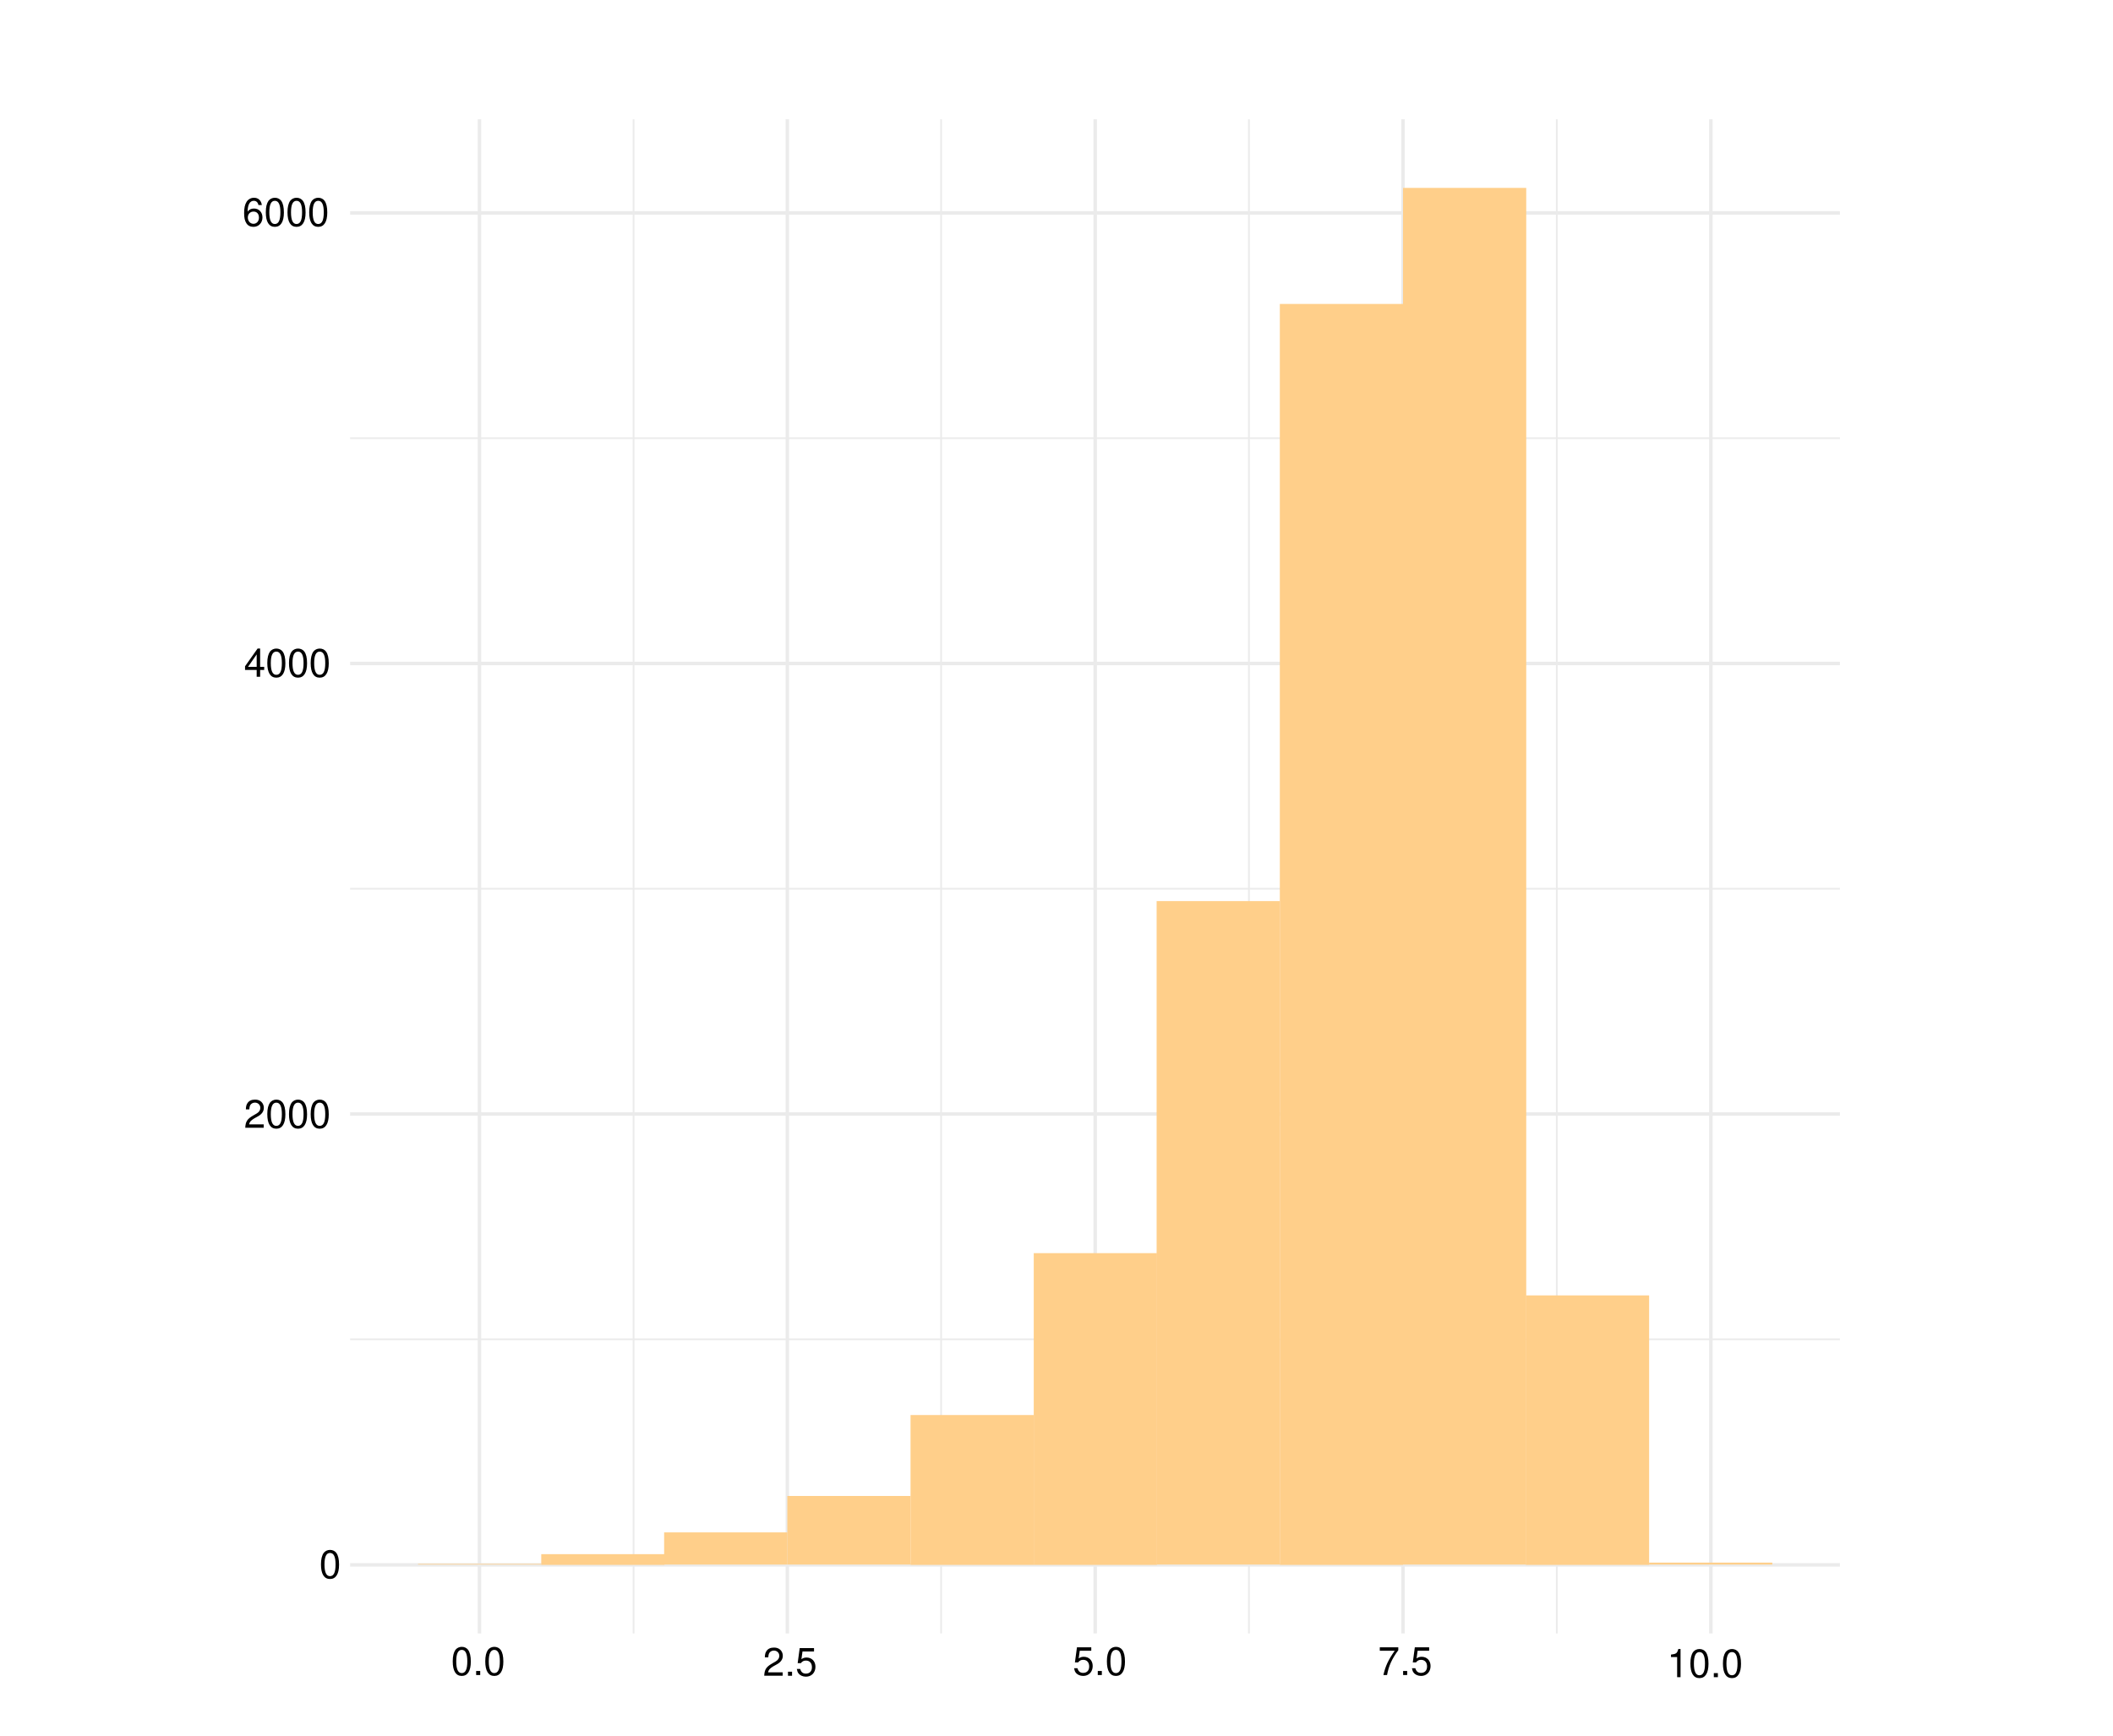
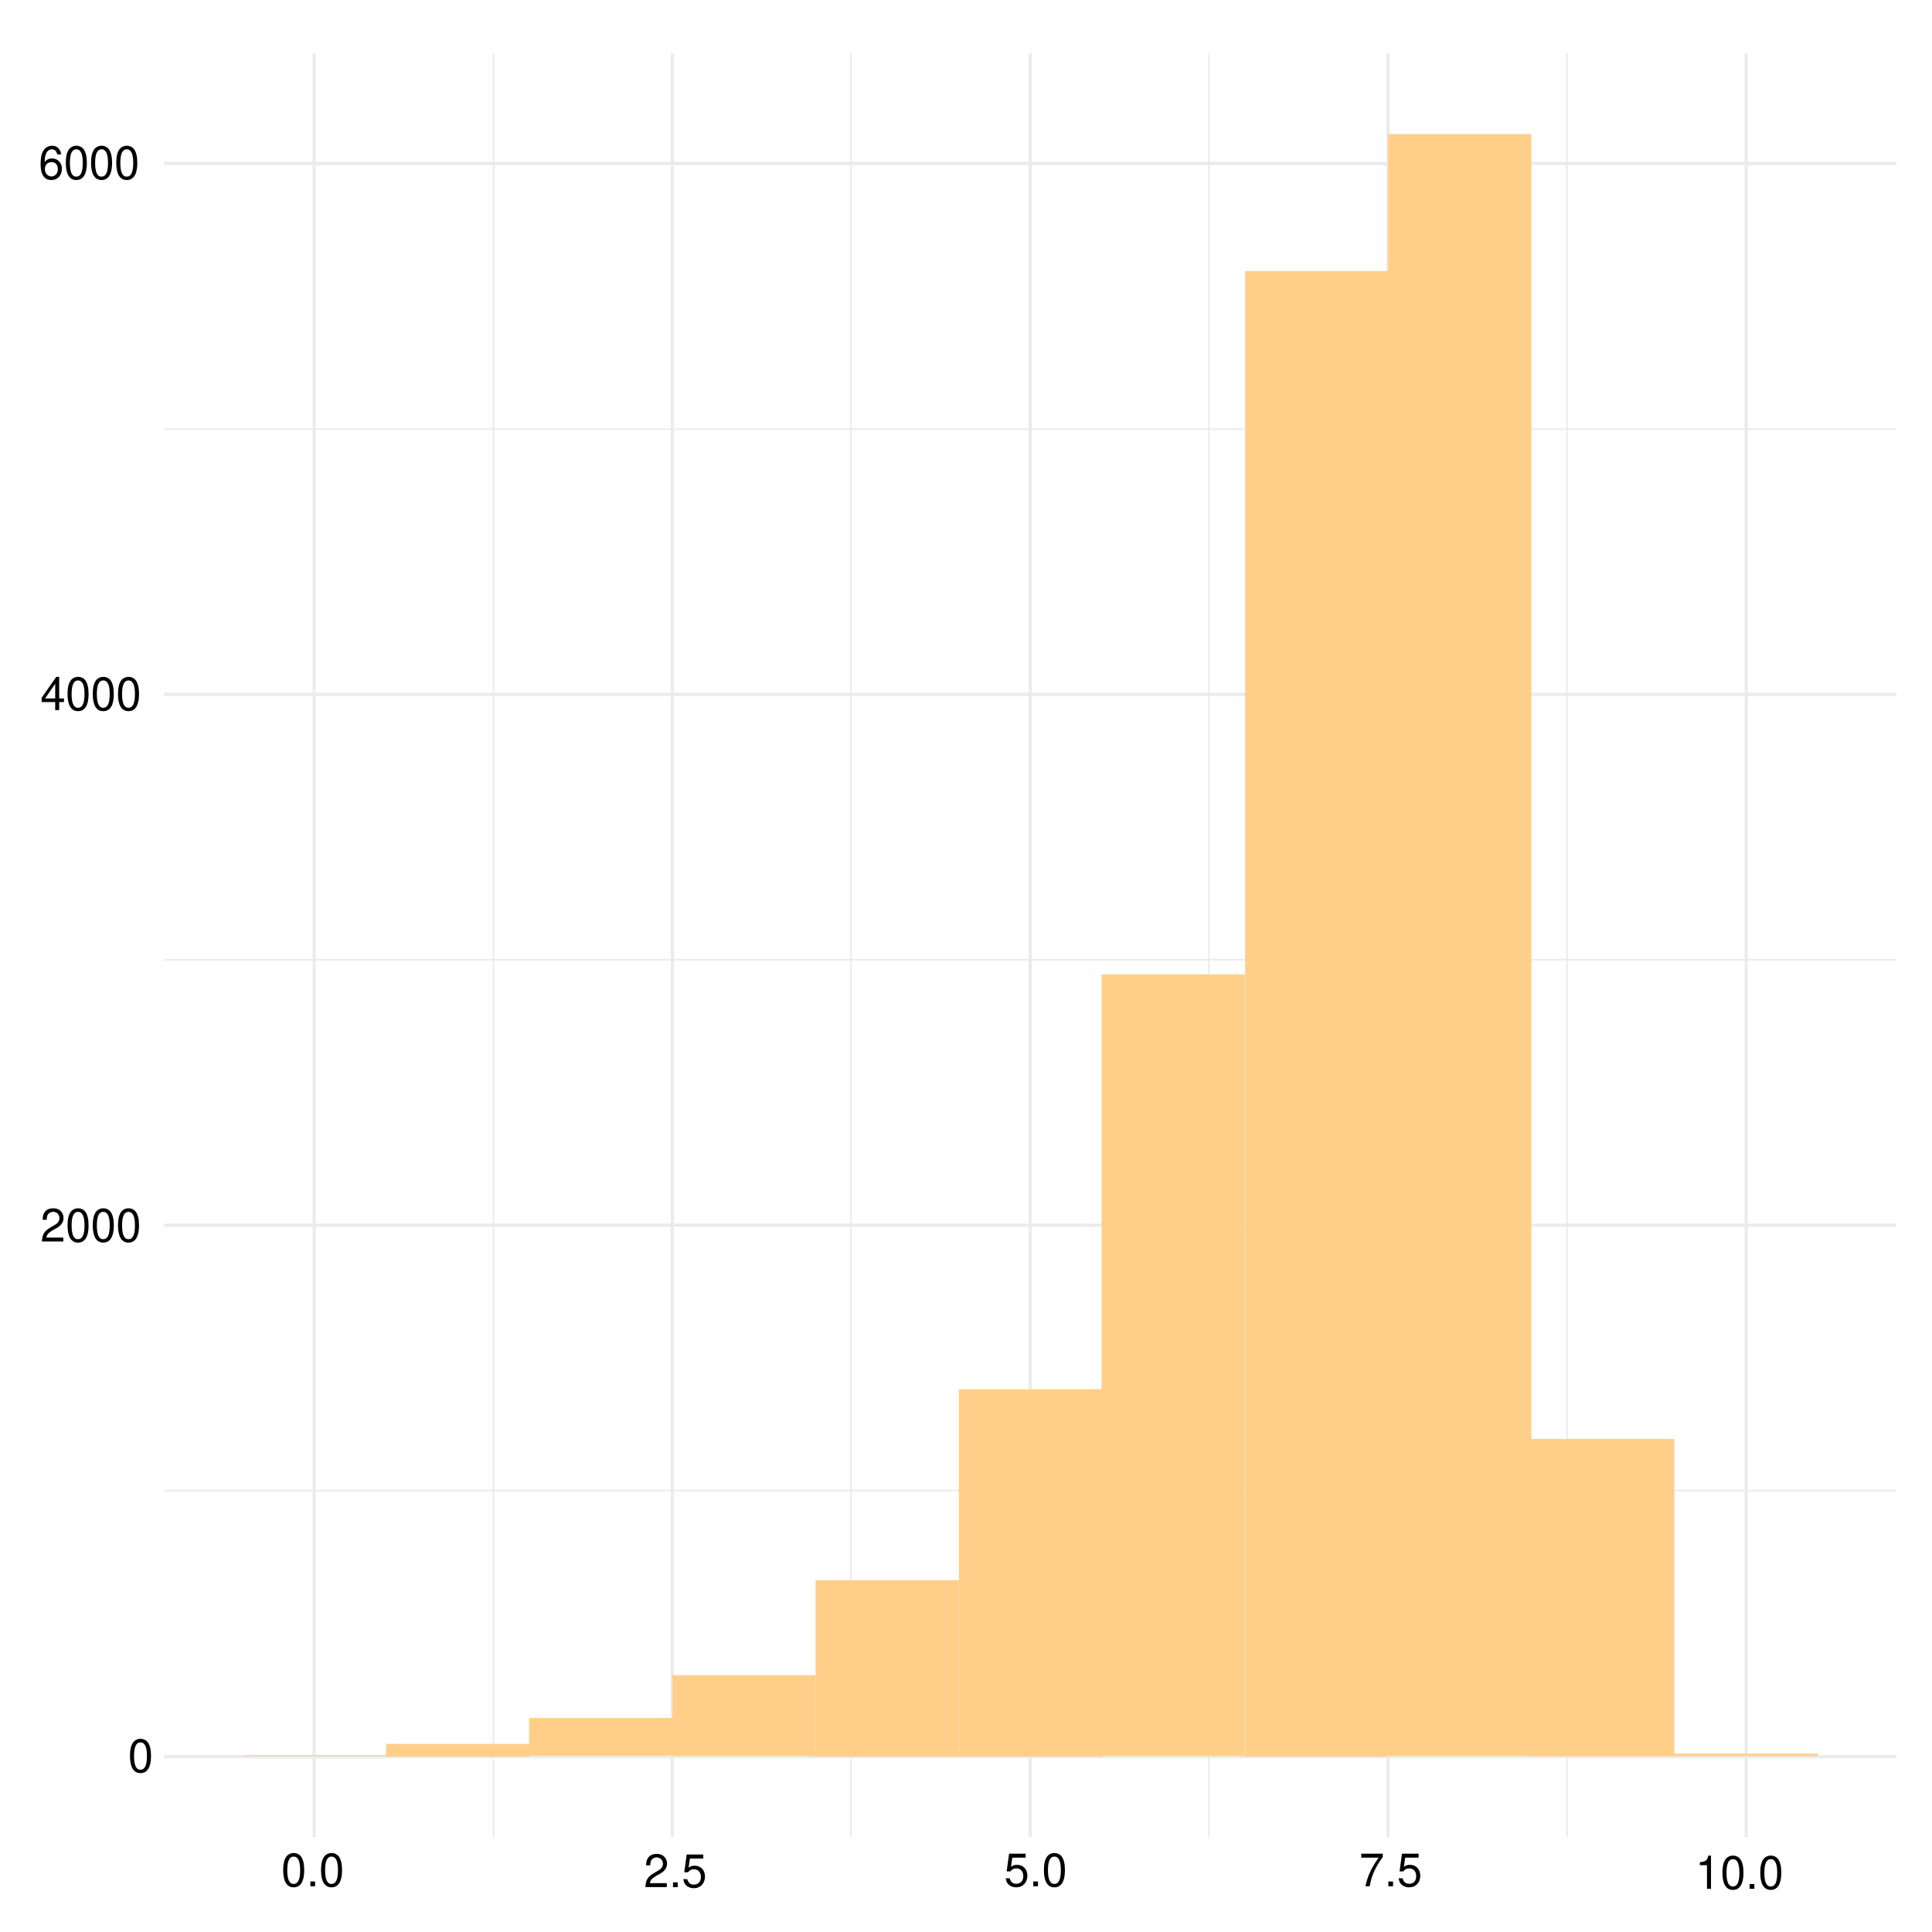
- <svg xmlns="http://www.w3.org/2000/svg" version="1.1" id="Layer_1" x="0px" y="0px" viewBox="0 0 650 534" style="enable-background:new 0 0 650 534;" xml:space="preserve">
+ <svg xmlns="http://www.w3.org/2000/svg" version="1.1" x="0px" y="0px" viewBox="0 0 650 650" style="enable-background:new 0 0 650 650;" xml:space="preserve">
  <style type="text/css">
	.st0{fill:none;stroke:#EBEBEB;stroke-width:0.53;stroke-linejoin:round;stroke-miterlimit:10;}
	.st1{fill:none;stroke:#EBEBEB;stroke-width:1.07;stroke-linejoin:round;stroke-miterlimit:10;}
	.st2{fill:#FFCF8A;}
	.st3{font-family:'Helvetica';}
- 	.st4{font-size:12px;}
+ 	.st4{font-size:15.463px;}
+ 	.st5{fill:none;}
</style>
-   <line class="st0" x1="107.7" y1="412" x2="566" y2="412" />
-   <line class="st0" x1="107.7" y1="273.4" x2="566" y2="273.4" />
-   <line class="st0" x1="107.7" y1="134.8" x2="566" y2="134.8" />
-   <line class="st0" x1="194.9" y1="502.5" x2="194.9" y2="36.7" />
-   <line class="st0" x1="289.5" y1="502.5" x2="289.5" y2="36.7" />
-   <line class="st0" x1="384.2" y1="502.5" x2="384.2" y2="36.7" />
-   <line class="st0" x1="478.9" y1="502.5" x2="478.9" y2="36.7" />
-   <line class="st1" x1="107.7" y1="481.4" x2="566" y2="481.4" />
-   <line class="st1" x1="107.7" y1="342.7" x2="566" y2="342.7" />
-   <line class="st1" x1="107.7" y1="204.1" x2="566" y2="204.1" />
-   <line class="st1" x1="107.7" y1="65.5" x2="566" y2="65.5" />
-   <line class="st1" x1="147.5" y1="502.5" x2="147.5" y2="36.7" />
-   <line class="st1" x1="242.2" y1="502.5" x2="242.2" y2="36.7" />
-   <line class="st1" x1="336.9" y1="502.5" x2="336.9" y2="36.7" />
-   <line class="st1" x1="431.6" y1="502.5" x2="431.6" y2="36.7" />
-   <line class="st1" x1="526.3" y1="502.5" x2="526.3" y2="36.7" />
-   <rect x="128.6" y="481.1" class="st2" width="37.9" height="0.2" />
-   <rect x="166.5" y="478.1" class="st2" width="37.9" height="3.3" />
-   <rect x="204.3" y="471.4" class="st2" width="37.9" height="9.9" />
-   <rect x="242.2" y="460.2" class="st2" width="37.9" height="21.1" />
-   <rect x="280.1" y="435.3" class="st2" width="37.9" height="46.1" />
-   <rect x="318" y="385.5" class="st2" width="37.9" height="95.9" />
-   <rect x="355.8" y="277.2" class="st2" width="37.9" height="204.1" />
-   <rect x="393.7" y="93.5" class="st2" width="37.9" height="387.9" />
-   <rect x="431.6" y="57.8" class="st2" width="37.9" height="423.5" />
-   <rect x="469.4" y="398.5" class="st2" width="37.9" height="82.9" />
-   <rect x="507.3" y="480.7" class="st2" width="37.9" height="0.6" />
-   <text transform="matrix(1 0 0 1 74.5816 69.5059)" class="st3 st4">6000</text>
-   <text transform="matrix(1 0 0 1 75.0374 208.1843)" class="st3 st4">4000</text>
-   <text transform="matrix(1 0 0 1 75.0376 346.9409)" class="st3 st4">2000</text>
-   <text transform="matrix(1 0 0 1 98.2239 485.4607)" class="st3 st4">0</text>
-   <text transform="matrix(1 0 0 1 138.7538 515.2801)" class="st3 st4">0.0</text>
-   <text transform="matrix(1 0 0 1 234.683 515.5079)" class="st3 st4">2.5</text>
-   <text transform="matrix(1 0 0 1 329.9789 515.2799)" class="st3 st4">5.0</text>
-   <text transform="matrix(1 0 0 1 423.9066 515.2804)" class="st3 st4">7.5</text>
-   <text transform="matrix(1 0 0 1 512.8127 515.9518)" class="st3 st4">10.0</text>
+   <g id="Layer_1">
+     <g id="Layer_1_00000140706302368419041960000009219044079009129870_">
+       <line class="st0" x1="55.1" y1="501.5" x2="638" y2="501.5" />
+       <line class="st0" x1="55.1" y1="322.9" x2="638" y2="322.9" />
+       <line class="st0" x1="55.1" y1="144.4" x2="638" y2="144.4" />
+       <line class="st0" x1="166" y1="618.1" x2="166" y2="17.9" />
+       <line class="st0" x1="286.3" y1="618.1" x2="286.3" y2="17.9" />
+       <line class="st0" x1="406.7" y1="618.1" x2="406.7" y2="17.9" />
+       <line class="st0" x1="527.2" y1="618.1" x2="527.2" y2="17.9" />
+       <line class="st1" x1="55.1" y1="591" x2="638" y2="591" />
+       <line class="st1" x1="55.1" y1="412.2" x2="638" y2="412.2" />
+       <line class="st1" x1="55.1" y1="233.6" x2="638" y2="233.6" />
+       <line class="st1" x1="55.1" y1="55" x2="638" y2="55" />
+       <line class="st1" x1="105.7" y1="618.1" x2="105.7" y2="17.9" />
+       <line class="st1" x1="226.2" y1="618.1" x2="226.2" y2="17.9" />
+       <line class="st1" x1="346.6" y1="618.1" x2="346.6" y2="17.9" />
+       <line class="st1" x1="467" y1="618.1" x2="467" y2="17.9" />
+       <line class="st1" x1="587.5" y1="618.1" x2="587.5" y2="17.9" />
+       <rect x="81.7" y="590.5" class="st2" width="48.2" height="0.3" />
+       <rect x="129.9" y="586.7" class="st2" width="48.2" height="4.3" />
+       <rect x="178" y="578" class="st2" width="48.2" height="12.7" />
+       <rect x="226.2" y="563.6" class="st2" width="48.2" height="27.2" />
+       <rect x="274.4" y="531.6" class="st2" width="48.2" height="59.4" />
+       <rect x="322.6" y="467.4" class="st2" width="48.2" height="123.6" />
+       <rect x="370.6" y="327.8" class="st2" width="48.2" height="263" />
+       <rect x="418.9" y="91.2" class="st2" width="48.2" height="499.8" />
+       <rect x="467" y="45.1" class="st2" width="48.2" height="545.7" />
+       <rect x="515.1" y="484.1" class="st2" width="48.2" height="106.8" />
+       <rect x="563.4" y="590" class="st2" width="48.2" height="0.8" />
+       <text transform="matrix(0.987 0 0 1 12.9956 60.2158)" class="st3 st4">6000</text>
+       <text transform="matrix(0.987 0 0 1 13.5747 238.9082)" class="st3 st4">4000</text>
+       <text transform="matrix(0.987 0 0 1 13.5757 417.7021)" class="st3 st4">2000</text>
+       <text transform="matrix(0.987 0 0 1 43.0654 596.1895)" class="st3 st4">0</text>
+       <text transform="matrix(0.987 0 0 1 94.6108 634.6143)" class="st3 st4">0.0</text>
+       <text transform="matrix(0.987 0 0 1 216.6157 634.9072)" class="st3 st4">2.5</text>
+       <text transform="matrix(0.987 0 0 1 337.8125 634.6143)" class="st3 st4">5.0</text>
+       <text transform="matrix(0.987 0 0 1 457.2725 634.6152)" class="st3 st4">7.5</text>
+       <text transform="matrix(0.987 0 0 1 570.3438 635.4805)" class="st3 st4">10.0</text>
+     </g>
+     <g id="ai2html-settings">
+       <rect x="-625" y="-175" class="st5" width="400" height="456" />
+       <text transform="matrix(1 0 0 1 -625 -164.3501)" style="font-family:'ArialMT'; font-size:15px;">ai2html-settings</text>
+       <text transform="matrix(1 0 0 1 -625 -145.3501)" style="font-family:'ArialMT'; font-size:15px;">settings_version: 0.120.0</text>
+       <text transform="matrix(1 0 0 1 -625 -126.3501)" style="font-family:'ArialMT'; font-size:15px;">image_format: auto</text>
+       <text transform="matrix(1 0 0 1 -625 -107.3501)" style="font-family:'ArialMT'; font-size:15px;">responsiveness: fixed</text>
+       <text transform="matrix(1 0 0 1 -625 -88.3501)" style="font-family:'ArialMT'; font-size:15px;">include_resizer_script: false</text>
+       <text transform="matrix(1 0 0 1 -625 -69.3501)" style="font-family:'ArialMT'; font-size:15px;">use_lazy_loader: false</text>
+       <text transform="matrix(1 0 0 1 -625 -50.3501)" style="font-family:'ArialMT'; font-size:15px;">output: one-file</text>
+       <text transform="matrix(1 0 0 1 -625 -31.3501)" style="font-family:'ArialMT'; font-size:15px;">html_output_path: ai2html-output/</text>
+       <text transform="matrix(1 0 0 1 -625 -12.3501)" style="font-family:'ArialMT'; font-size:15px;">image_output_path: ai2html-output/</text>
+       <text transform="matrix(1 0 0 1 -625 6.6499)" style="font-family:'ArialMT'; font-size:15px;">image_source_path: </text>
+       <text transform="matrix(1 0 0 1 -625 25.6499)" style="font-family:'ArialMT'; font-size:15px;">local_preview_template: </text>
+       <text transform="matrix(1 0 0 1 -625 44.6499)" style="font-family:'ArialMT'; font-size:15px;">png_number_of_colors: 128</text>
+       <text transform="matrix(1 0 0 1 -625 63.6499)" style="font-family:'ArialMT'; font-size:15px;">jpg_quality: 60</text>
+       <text transform="matrix(1 0 0 1 -625 82.6499)" style="font-family:'ArialMT'; font-size:15px;">headline: </text>
+       <text transform="matrix(1 0 0 1 -625 101.6499)" style="font-family:'ArialMT'; font-size:15px;">leadin: </text>
+       <text transform="matrix(1 0 0 1 -625 120.6499)" style="font-family:'ArialMT'; font-size:15px;">notes: </text>
+       <text transform="matrix(1 0 0 1 -625 139.6499)" style="font-family:'ArialMT'; font-size:15px;">sources: </text>
+       <text transform="matrix(1 0 0 1 -625 158.6499)" style="font-family:'ArialMT'; font-size:15px;">credit: </text>
+     </g>
+   </g>
+   <g id="ai2html-settings_00000017491817703579935300000005076762835250879421_">
+     <rect x="-450" class="st5" width="400" height="456" />
+     <text id="ai2html-settings_00000102512154396346553460000008811503833742658970_" transform="matrix(1 0 0 1 -450 10.6499)">
+       <tspan x="0" y="0" style="font-family:'MyriadPro-Regular'; font-size:15px;">ai2html-settings</tspan>
+       <tspan x="0" y="19" style="font-family:'MyriadPro-Regular'; font-size:15px;">settings_version: 0.120.0</tspan>
+       <tspan x="0" y="38" style="font-family:'MyriadPro-Regular'; font-size:15px;">image_format: auto</tspan>
+       <tspan x="0" y="57" style="font-family:'MyriadPro-Regular'; font-size:15px;">responsiveness: fixed</tspan>
+       <tspan x="0" y="76" style="font-family:'MyriadPro-Regular'; font-size:15px;">include_resizer_script: false</tspan>
+       <tspan x="0" y="95" style="font-family:'MyriadPro-Regular'; font-size:15px;">use_lazy_loader: false</tspan>
+       <tspan x="0" y="114" style="font-family:'MyriadPro-Regular'; font-size:15px;">output: one-file</tspan>
+       <tspan x="0" y="133" style="font-family:'MyriadPro-Regular'; font-size:15px;">html_output_path: ai2html-output/</tspan>
+       <tspan x="0" y="152" style="font-family:'MyriadPro-Regular'; font-size:15px;">image_output_path: ai2html-output/</tspan>
+       <tspan x="0" y="171" style="font-family:'MyriadPro-Regular'; font-size:15px;">image_source_path: </tspan>
+       <tspan x="0" y="190" style="font-family:'MyriadPro-Regular'; font-size:15px;">local_preview_template: </tspan>
+       <tspan x="0" y="209" style="font-family:'MyriadPro-Regular'; font-size:15px;">png_number_of_colors: 128</tspan>
+       <tspan x="0" y="228" style="font-family:'MyriadPro-Regular'; font-size:15px;">jpg_quality: 60</tspan>
+       <tspan x="0" y="247" style="font-family:'MyriadPro-Regular'; font-size:15px;">headline: </tspan>
+       <tspan x="0" y="266" style="font-family:'MyriadPro-Regular'; font-size:15px;">leadin: </tspan>
+       <tspan x="0" y="285" style="font-family:'MyriadPro-Regular'; font-size:15px;">notes: </tspan>
+       <tspan x="0" y="304" style="font-family:'MyriadPro-Regular'; font-size:15px;">sources: </tspan>
+       <tspan x="0" y="323" style="font-family:'MyriadPro-Regular'; font-size:15px;">credit: </tspan>
+     </text>
+   </g>
</svg>
